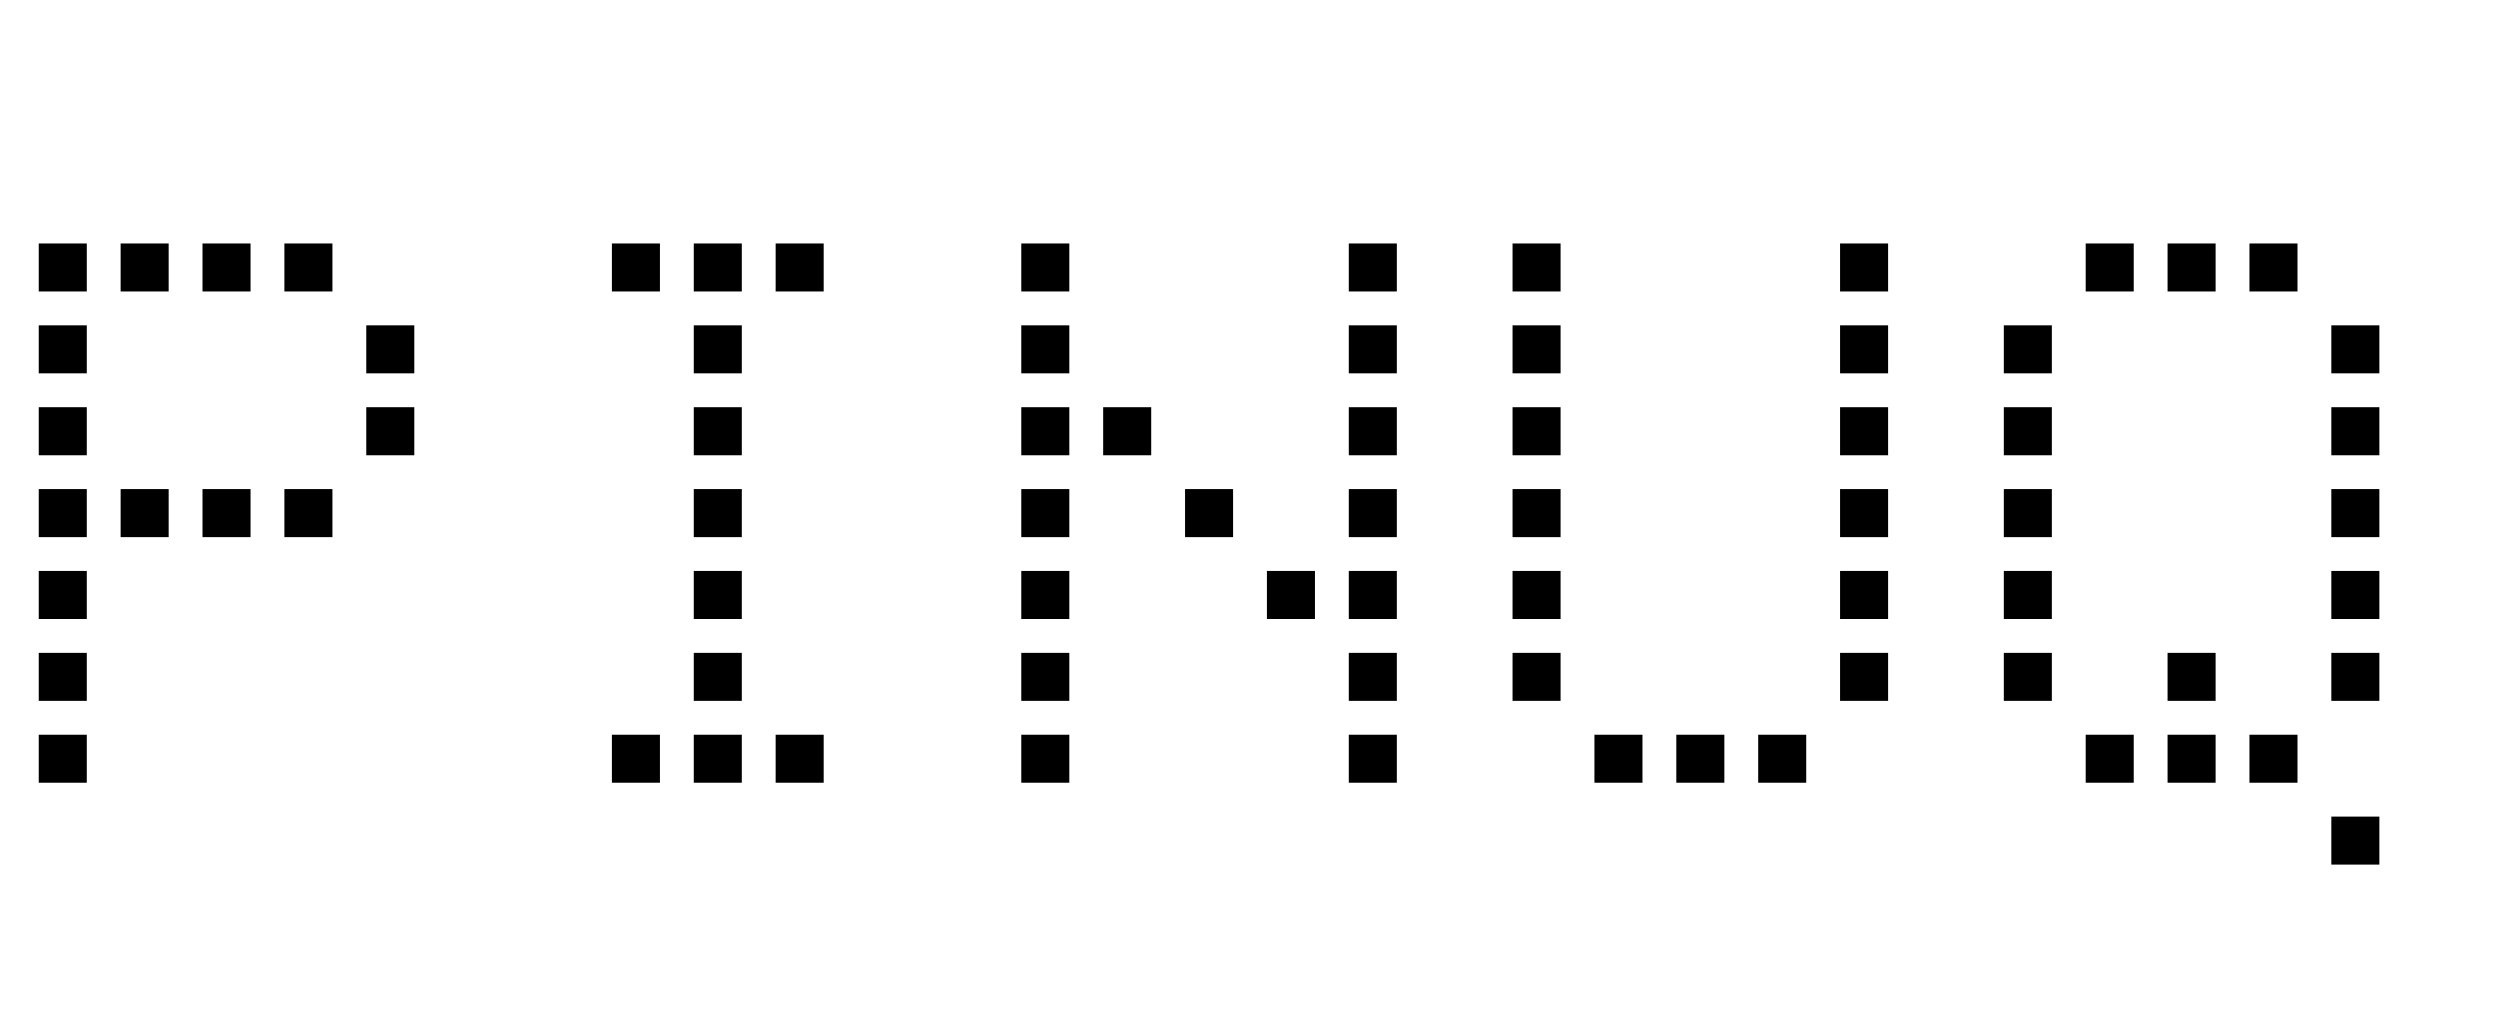
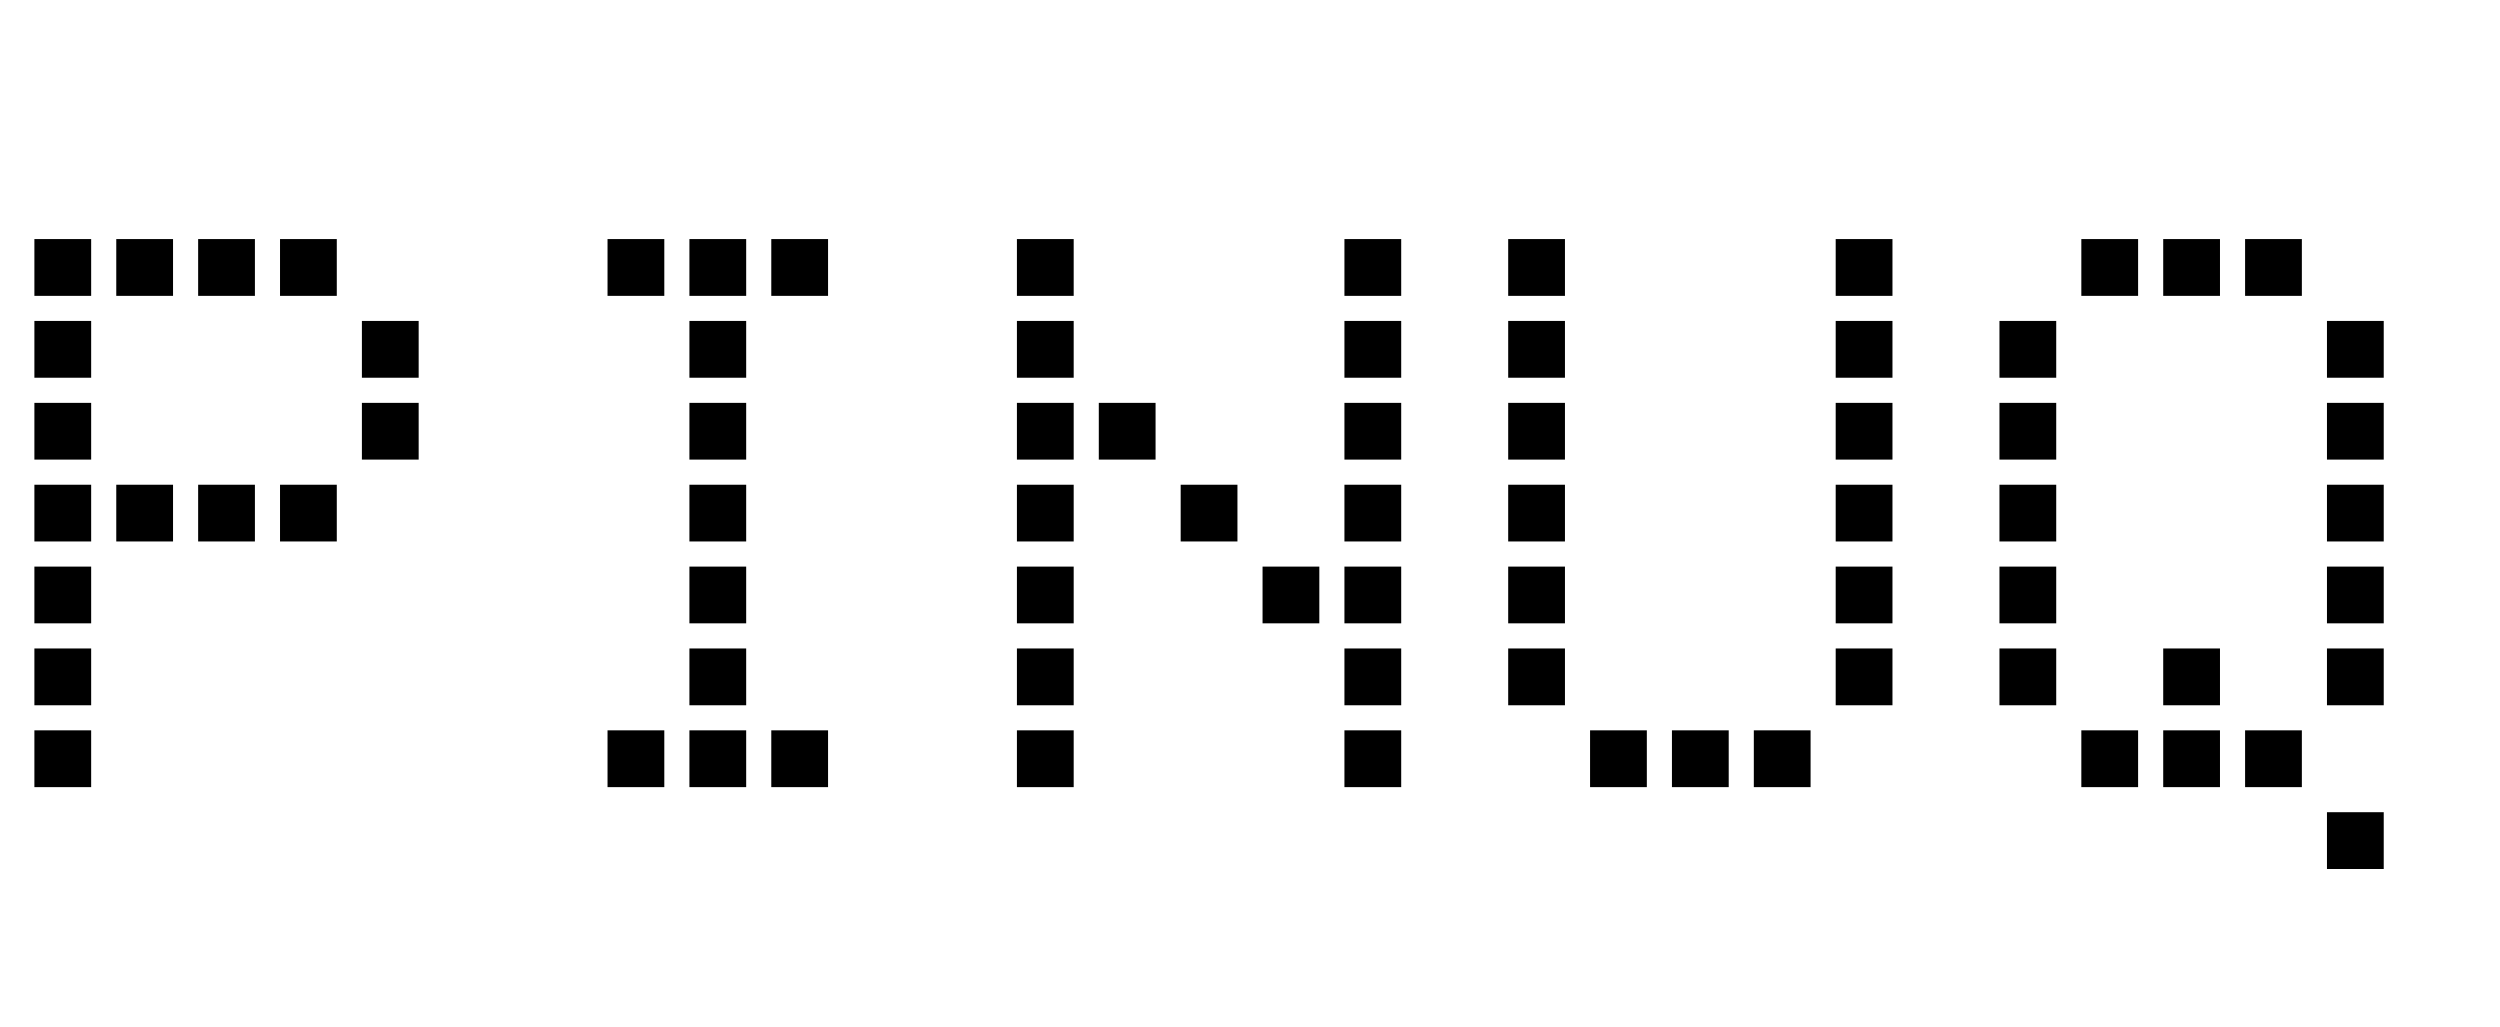
<svg xmlns="http://www.w3.org/2000/svg" viewBox="-2 -2 229 94" aria-label="pinuq">
-   <path d="M5.625 20.55h-3.75 0H1.8v.075h0v3.825H5.7v-.075h0v-3.75-.075h-.075 0zm7.5 0h-3.75 0H9.3v.075h0v3.825H13.2v-.075h0v-3.75-.075h-.075 0zm7.5 0h-3.75 0-.075v.075h0v3.825H20.7v-.075h0v-3.75-.075h-.075 0zm7.5 0h-3.75 0-.075v.075h0v3.825H28.2v-.075h0v-3.75-.075h-.075 0zm-22.5 7.5h-3.75 0H1.8v.075h0v3.825H5.7v-.075h0v-3.75-.075h-.075 0zm30 0h-3.75 0-.075v.075h0v3.825H35.7v-.075h0v-3.75-.075h-.075 0zm-30 7.5h-3.75 0H1.8v.075h0v3.825H5.7v-.075h0v-3.75-.075h-.075 0zm30 0h-3.75 0-.075v.075h0v3.825H35.7v-.075h0v-3.75-.075h-.075 0zm-30 7.5h-3.75 0H1.8v.075h0v3.825H5.7v-.075h0v-3.75-.075h-.075 0zm7.5 0h-3.75 0H9.3v.075h0v3.825H13.2v-.075h0v-3.75-.075h-.075 0zm7.5 0h-3.75 0-.075v.075h0v3.825H20.7v-.075h0v-3.75-.075h-.075 0zm7.5 0h-3.75 0-.075v.075h0v3.825H28.2v-.075h0v-3.75-.075h-.075 0zm-22.5 7.5h-3.75 0H1.8v.075h0v3.825H5.7v-.075h0v-3.75-.075h-.075 0zm0 7.5h-3.75 0H1.8v.075h0v3.825H5.7v-.075h0v-3.75-.075h-.075 0zm0 7.5h-3.75 0H1.8v.075h0v3.825H5.7v-.075h0v-3.75-.075h-.075 0zm52.5-45h-3.75 0-.075v.075h0v3.825H58.2v-.075h0v-3.75-.075h-.075 0zm7.5 0h-3.75 0-.075v.075h0v3.825H65.7v-.075h0v-3.75-.075h-.075 0zm7.5 0h-3.75 0-.075v.075h0v3.825H73.2v-.075h0v-3.75-.075h-.075 0zm-7.5 7.5h-3.75 0-.075v.075h0v3.825H65.7v-.075h0v-3.75-.075h-.075 0zm0 7.5h-3.75 0-.075v.075h0v3.825H65.7v-.075h0v-3.75-.075h-.075 0zm0 7.5h-3.75 0-.075v.075h0v3.825H65.7v-.075h0v-3.75-.075h-.075 0zm0 7.5h-3.75 0-.075v.075h0v3.825H65.7v-.075h0v-3.75-.075h-.075 0zm0 7.5h-3.75 0-.075v.075h0v3.825H65.7v-.075h0v-3.75-.075h-.075 0zm-7.5 7.5h-3.75 0-.075v.075h0v3.825H58.2v-.075h0v-3.75-.075h-.075 0zm7.5 0h-3.75 0-.075v.075h0v3.825H65.7v-.075h0v-3.75-.075h-.075 0zm7.5 0h-3.75 0-.075v.075h0v3.825H73.2v-.075h0v-3.75-.075h-.075 0zm22.5-45h-3.75 0-.075v.075h0v3.825H95.7v-.075h0v-3.75-.075h-.075 0zm30 0h-3.75 0-.075v.075h0v3.825H125.7v-.075h0v-3.75-.075h-.075 0zm-30 7.5h-3.75 0-.075v.075h0v3.825H95.7v-.075h0v-3.75-.075h-.075 0zm30 0h-3.75 0-.075v.075h0v3.825H125.7v-.075h0v-3.75-.075h-.075 0zm-30 7.5h-3.75 0-.075v.075h0v3.825H95.7v-.075h0v-3.75-.075h-.075 0zm7.5 0h-3.75 0-.075v.075h0v3.825H103.2v-.075h0v-3.75-.075h-.075 0zm22.5 0h-3.75 0-.075v.075h0v3.825H125.7v-.075h0v-3.75-.075h-.075 0zm-30 7.5h-3.75 0-.075v.075h0v3.825H95.7v-.075h0v-3.75-.075h-.075 0zm15 0h-3.75 0-.075v.075h0v3.825H110.7v-.075h0v-3.75-.075h-.075 0zm15 0h-3.75 0-.075v.075h0v3.825H125.7v-.075h0v-3.75-.075h-.075 0zm-30 7.5h-3.75 0-.075v.075h0v3.825H95.7v-.075h0v-3.75-.075h-.075 0zm22.5 0h-3.75 0-.075v.075h0v3.825H118.2v-.075h0v-3.75-.075h-.075 0zm7.5 0h-3.75 0-.075v.075h0v3.825H125.7v-.075h0v-3.75-.075h-.075 0zm-30 7.5h-3.75 0-.075v.075h0v3.825H95.7v-.075h0v-3.75-.075h-.075 0zm30 0h-3.75 0-.075v.075h0v3.825H125.7v-.075h0v-3.75-.075h-.075 0zm-30 7.5h-3.75 0-.075v.075h0v3.825H95.7v-.075h0v-3.75-.075h-.075 0zm30 0h-3.75 0-.075v.075h0v3.825H125.7v-.075h0v-3.75-.075h-.075 0zm15-45h-3.75 0-.075v.075h0v3.825H140.7v-.075h0v-3.75-.075h-.075 0zm30 0h-3.75 0-.075v.075h0v3.825H170.7v-.075h0v-3.75-.075h-.075 0zm-30 7.5h-3.75 0-.075v.075h0v3.825H140.7v-.075h0v-3.75-.075h-.075 0zm30 0h-3.75 0-.075v.075h0v3.825H170.7v-.075h0v-3.75-.075h-.075 0zm-30 7.5h-3.75 0-.075v.075h0v3.825H140.7v-.075h0v-3.75-.075h-.075 0zm30 0h-3.75 0-.075v.075h0v3.825H170.7v-.075h0v-3.75-.075h-.075 0zm-30 7.5h-3.75 0-.075v.075h0v3.825H140.7v-.075h0v-3.75-.075h-.075 0zm30 0h-3.75 0-.075v.075h0v3.825H170.7v-.075h0v-3.75-.075h-.075 0zm-30 7.5h-3.75 0-.075v.075h0v3.825H140.7v-.075h0v-3.75-.075h-.075 0zm30 0h-3.75 0-.075v.075h0v3.825H170.7v-.075h0v-3.75-.075h-.075 0zm-30 7.5h-3.75 0-.075v.075h0v3.825H140.7v-.075h0v-3.75-.075h-.075 0zm30 0h-3.75 0-.075v.075h0v3.825H170.7v-.075h0v-3.75-.075h-.075 0zm-22.5 7.5h-3.75 0-.075v.075h0v3.825H148.2v-.075h0v-3.75-.075h-.075 0zm7.5 0h-3.75 0-.075v.075h0v3.825H155.7v-.075h0v-3.75-.075h-.075 0zm7.5 0h-3.75 0-.075v.075h0v3.825H163.2v-.075h0v-3.75-.075h-.075 0zm30-45h-3.75 0-.075v.075h0v3.825H193.2v-.075h0v-3.75-.075h-.075 0zm7.5 0h-3.75 0-.075v.075h0v3.825H200.7v-.075h0v-3.75-.075h-.075 0zm7.5 0h-3.75 0-.075v.075h0v3.825H208.2v-.075h0v-3.75-.075h-.075 0zm-22.5 7.5h-3.75 0-.075v.075h0v3.825H185.7v-.075h0v-3.75-.075h-.075 0zm30 0h-3.75 0-.075v.075h0v3.825H215.7v-.075h0v-3.75-.075h-.075 0zm-30 7.5h-3.75 0-.075v.075h0v3.825H185.7v-.075h0v-3.75-.075h-.075 0zm30 0h-3.75 0-.075v.075h0v3.825H215.7v-.075h0v-3.75-.075h-.075 0zm-30 7.5h-3.75 0-.075v.075h0v3.825H185.7v-.075h0v-3.75-.075h-.075 0zm30 0h-3.75 0-.075v.075h0v3.825H215.7v-.075h0v-3.75-.075h-.075 0zm-30 7.5h-3.75 0-.075v.075h0v3.825H185.7v-.075h0v-3.75-.075h-.075 0zm30 0h-3.75 0-.075v.075h0v3.825H215.7v-.075h0v-3.75-.075h-.075 0zm-30 7.5h-3.75 0-.075v.075h0v3.825H185.7v-.075h0v-3.75-.075h-.075 0zm15 0h-3.75 0-.075v.075h0v3.825H200.7v-.075h0v-3.75-.075h-.075 0zm15 0h-3.75 0-.075v.075h0v3.825H215.7v-.075h0v-3.75-.075h-.075 0zm-22.5 7.5h-3.75 0-.075v.075h0v3.825H193.2v-.075h0v-3.75-.075h-.075 0zm7.5 0h-3.75 0-.075v.075h0v3.825H200.7v-.075h0v-3.75-.075h-.075 0zm7.5 0h-3.75 0-.075v.075h0v3.825H208.2v-.075h0v-3.75-.075h-.075 0zm7.5 7.5h-3.75 0-.075v.075h0v3.825H215.7v-.075h0v-3.75-.075h-.075 0z" stroke-linecap="round" stroke="currentColor" stroke-width=".5" />
+   <path d="M5.625 20.55h-3.75 0H1.8v.075h0v3.825H5.7v-.075h0v-3.75-.075h-.075 0zm7.5 0h-3.75 0H9.3v.075h0v3.825H13.2v-.075h0v-3.75-.075h-.075 0zm7.5 0h-3.75 0-.075v.075h0v3.825H20.7v-.075h0v-3.75-.075h-.075 0zm7.5 0h-3.75 0-.075v.075h0v3.825H28.2v-.075h0v-3.75-.075h-.075 0zm-22.5 7.5h-3.75 0H1.8v.075h0v3.825H5.7v-.075h0v-3.75-.075h-.075 0zm30 0h-3.75 0-.075v.075h0v3.825H35.7v-.075h0v-3.75-.075h-.075 0zm-30 7.5h-3.75 0H1.8v.075h0v3.825H5.7v-.075h0v-3.75-.075h-.075 0zm30 0h-3.75 0-.075v.075h0v3.825H35.7v-.075h0v-3.75-.075h-.075 0zm-30 7.5h-3.75 0H1.8v.075h0v3.825H5.7v-.075h0v-3.75-.075h-.075 0zm7.5 0h-3.75 0H9.3v.075h0v3.825H13.2v-.075h0v-3.75-.075h-.075 0zm7.5 0h-3.75 0-.075v.075h0v3.825H20.7v-.075h0v-3.75-.075h-.075 0zm7.5 0h-3.75 0-.075v.075h0v3.825H28.2v-.075h0v-3.75-.075h-.075 0zm-22.5 7.5h-3.75 0H1.8v.075h0v3.825H5.7v-.075h0v-3.75-.075h-.075 0zm0 7.5h-3.75 0H1.8v.075h0v3.825H5.7v-.075h0v-3.75-.075h-.075 0zm0 7.5h-3.75 0H1.8v.075h0v3.825H5.7v-.075h0v-3.75-.075h-.075 0zm52.5-45h-3.75 0-.075v.075h0v3.825H58.2v-.075h0v-3.75-.075h-.075 0zm7.5 0h-3.75 0-.075v.075h0v3.825H65.7v-.075h0v-3.75-.075h-.075 0zm7.5 0h-3.75 0-.075v.075h0v3.825H73.2v-.075h0v-3.75-.075h-.075 0zm-7.5 7.5h-3.75 0-.075v.075h0v3.825H65.7v-.075h0v-3.75-.075h-.075 0zm0 7.5h-3.75 0-.075v.075h0v3.825H65.7v-.075h0v-3.75-.075h-.075 0zm0 7.5h-3.75 0-.075v.075h0v3.825H65.7v-.075h0v-3.75-.075h-.075 0zm0 7.5h-3.75 0-.075v.075h0v3.825H65.7v-.075h0v-3.75-.075h-.075 0zm0 7.5h-3.75 0-.075v.075h0v3.825H65.7v-.075h0v-3.75-.075h-.075 0zm-7.5 7.5h-3.75 0-.075v.075h0v3.825H58.2v-.075h0v-3.75-.075h-.075 0zm7.5 0h-3.75 0-.075v.075h0v3.825H65.7v-.075h0v-3.75-.075h-.075 0zm7.5 0h-3.75 0-.075v.075h0v3.825H73.2v-.075h0v-3.75-.075h-.075 0zm22.5-45h-3.75 0-.075v.075h0v3.825H95.7v-.075h0v-3.75-.075h-.075 0zm30 0h-3.75 0-.075v.075h0v3.825H125.7v-.075h0v-3.75-.075h-.075 0zm-30 7.5h-3.75 0-.075v.075h0v3.825H95.7v-.075h0v-3.75-.075h-.075 0zm30 0h-3.75 0-.075v.075h0v3.825H125.7v-.075h0v-3.75-.075h-.075 0zm-30 7.5h-3.75 0-.075v.075h0v3.825H95.7v-.075h0v-3.75-.075h-.075 0zm7.5 0h-3.75 0-.075v.075h0v3.825H103.2v-.075h0v-3.75-.075h-.075 0zm22.5 0h-3.75 0-.075v.075h0v3.825H125.7v-.075h0v-3.75-.075h-.075 0zm-30 7.5h-3.75 0-.075v.075h0v3.825H95.7v-.075h0v-3.75-.075h-.075 0zm15 0h-3.75 0-.075v.075h0v3.825H110.7v-.075h0v-3.75-.075h-.075 0zm15 0h-3.75 0-.075v.075h0v3.825H125.7v-.075h0v-3.75-.075h-.075 0zm-30 7.5h-3.75 0-.075v.075h0v3.825H95.7v-.075h0v-3.75-.075h-.075 0zm22.5 0h-3.75 0-.075v.075h0v3.825H118.2v-.075h0v-3.75-.075h-.075 0zm7.5 0h-3.75 0-.075v.075h0v3.825H125.7v-.075h0v-3.75-.075h-.075 0zm-30 7.5h-3.75 0-.075v.075h0v3.825H95.7v-.075h0v-3.75-.075h-.075 0zm30 0h-3.75 0-.075v.075h0v3.825H125.7v-.075h0v-3.75-.075h-.075 0zm-30 7.5h-3.75 0-.075v.075h0v3.825H95.7v-.075h0v-3.75-.075h-.075 0zm30 0h-3.75 0-.075v.075h0v3.825H125.7v-.075h0v-3.75-.075h-.075 0zm15-45h-3.75 0-.075v.075h0v3.825H140.7v-.075h0v-3.75-.075h-.075 0zm30 0h-3.75 0-.075v.075h0v3.825H170.7v-.075h0v-3.75-.075h-.075 0zm-30 7.5h-3.75 0-.075v.075h0v3.825H140.7v-.075h0v-3.75-.075h-.075 0zm30 0h-3.75 0-.075v.075h0v3.825H170.7v-.075h0v-3.75-.075h-.075 0zm-30 7.5h-3.75 0-.075v.075h0v3.825H140.7v-.075h0v-3.75-.075h-.075 0zm30 0h-3.75 0-.075v.075h0v3.825H170.7v-.075h0v-3.75-.075h-.075 0zm-30 7.5h-3.75 0-.075v.075h0v3.825H140.7v-.075h0v-3.75-.075h-.075 0zm30 0h-3.75 0-.075v.075h0v3.825H170.7v-.075h0v-3.75-.075h-.075 0zm-30 7.5h-3.75 0-.075v.075h0v3.825H140.7v-.075h0v-3.75-.075h-.075 0zm30 0h-3.75 0-.075v.075h0v3.825H170.7v-.075h0v-3.75-.075h-.075 0zm-30 7.5h-3.75 0-.075v.075h0v3.825H140.7v-.075h0v-3.75-.075h-.075 0zm30 0h-3.75 0-.075v.075h0v3.825H170.7v-.075h0v-3.75-.075h-.075 0zm-22.5 7.5h-3.75 0-.075v.075h0v3.825H148.2v-.075h0v-3.75-.075h-.075 0zm7.5 0h-3.75 0-.075v.075h0v3.825H155.7v-.075h0v-3.75-.075h-.075 0zm7.5 0h-3.75 0-.075v.075h0v3.825H163.2v-.075h0v-3.75-.075h-.075 0zm30-45h-3.75 0-.075v.075h0v3.825H193.2v-.075h0v-3.75-.075h-.075 0zm7.5 0h-3.75 0-.075v.075h0v3.825H200.7v-.075h0v-3.75-.075h-.075 0zm7.5 0h-3.75 0-.075v.075h0v3.825H208.2v-.075h0v-3.75-.075h-.075 0zm-22.5 7.5h-3.75 0-.075v.075h0v3.825H185.7v-.075h0v-3.75-.075h-.075 0zm30 0h-3.75 0-.075v.075h0v3.825H215.7v-.075h0v-3.75-.075h-.075 0zm-30 7.5h-3.75 0-.075v.075h0v3.825H185.7v-.075h0v-3.75-.075h-.075 0zm30 0h-3.75 0-.075v.075h0v3.825H215.7v-.075h0v-3.75-.075h-.075 0zm-30 7.5h-3.75 0-.075v.075h0v3.825H185.7v-.075h0v-3.75-.075h-.075 0zm30 0h-3.75 0-.075v.075h0v3.825H215.7v-.075h0v-3.75-.075h-.075 0zm-30 7.5h-3.75 0-.075v.075h0v3.825H185.7v-.075h0v-3.75-.075h-.075 0zm30 0h-3.75 0-.075v.075h0v3.825H215.7v-.075h0v-3.75-.075h-.075 0zm-30 7.5h-3.75 0-.075v.075h0v3.825H185.7v-.075h0v-3.75-.075h-.075 0zm15 0h-3.75 0-.075v.075h0v3.825H200.7v-.075h0v-3.75-.075h-.075 0zm15 0h-3.75 0-.075v.075h0v3.825H215.7v-.075h0v-3.75-.075h-.075 0zm-22.5 7.5h-3.75 0-.075v.075h0v3.825H193.2v-.075h0v-3.75-.075h-.075 0zm7.5 0h-3.75 0-.075v.075h0v3.825H200.7v-.075h0v-3.75-.075h-.075 0zm7.5 0h-3.75 0-.075v.075h0v3.825H208.2v-.075h0v-3.75-.075h-.075 0zm7.5 7.5h-3.75 0-.075v.075h0v3.825H215.7v-.075h0v-3.75-.075h-.075 0z" stroke-linecap="round" stroke="currentColor" stroke-width="1.3" />
</svg>
